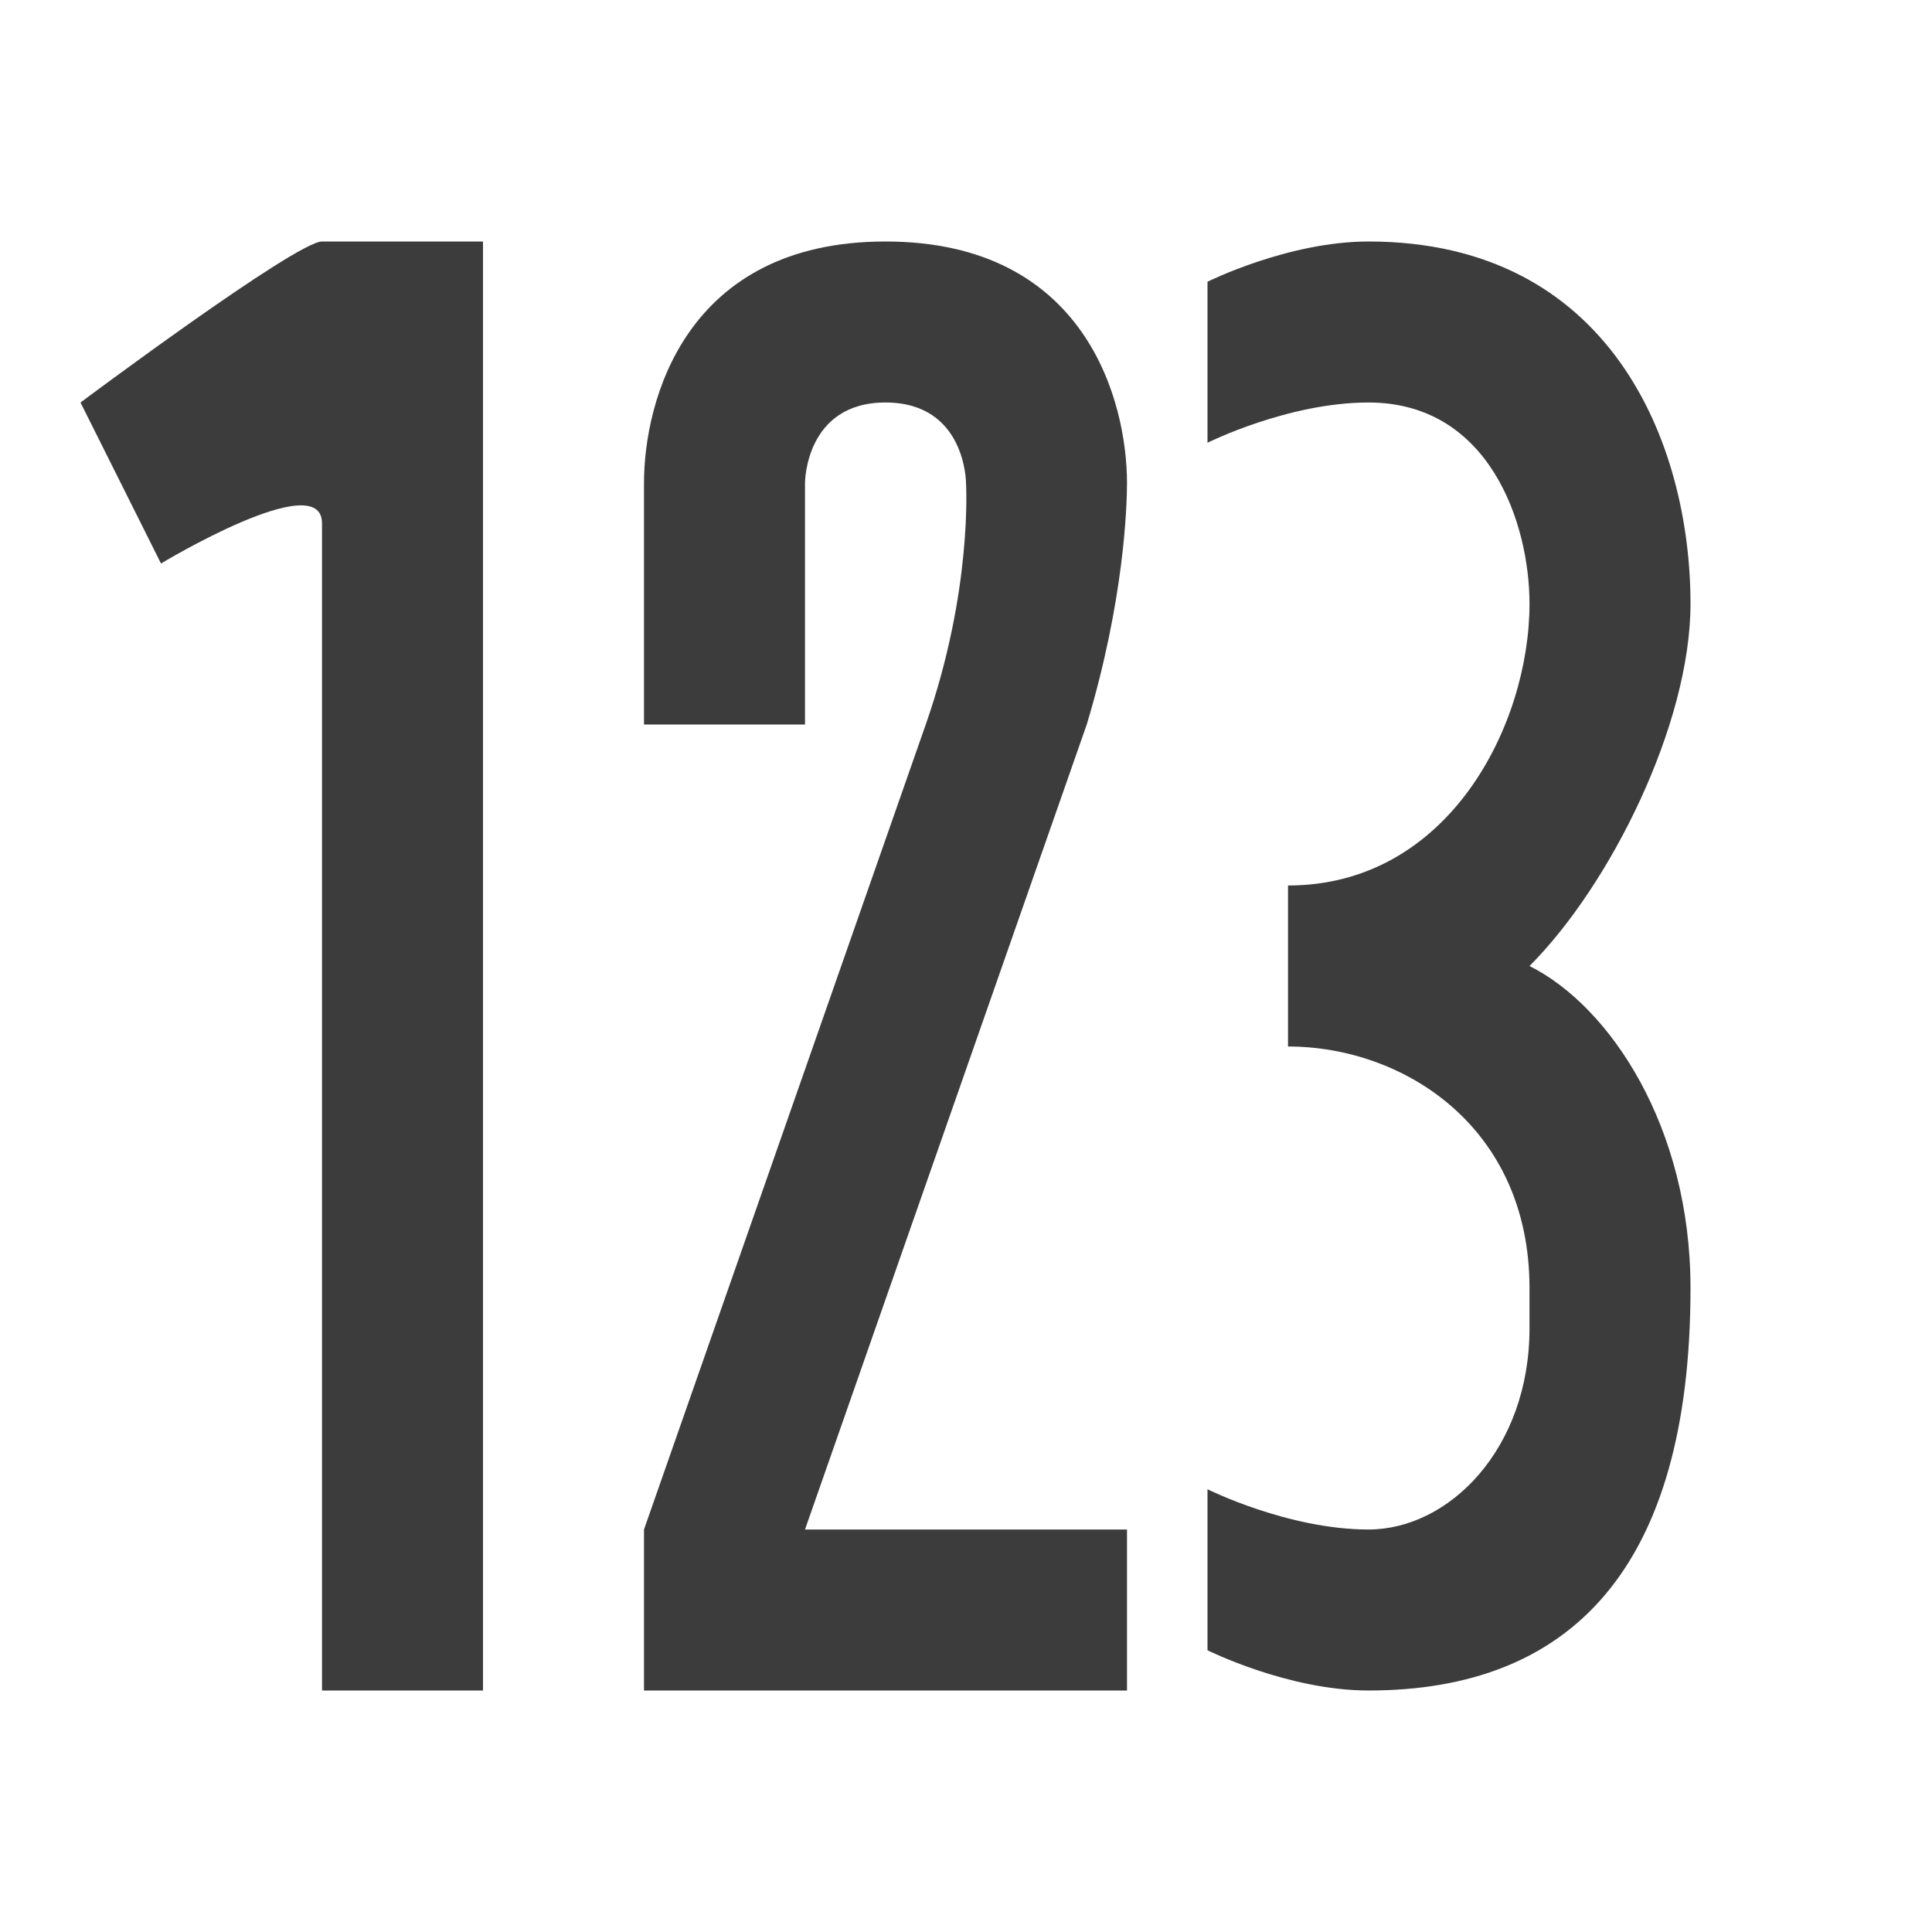
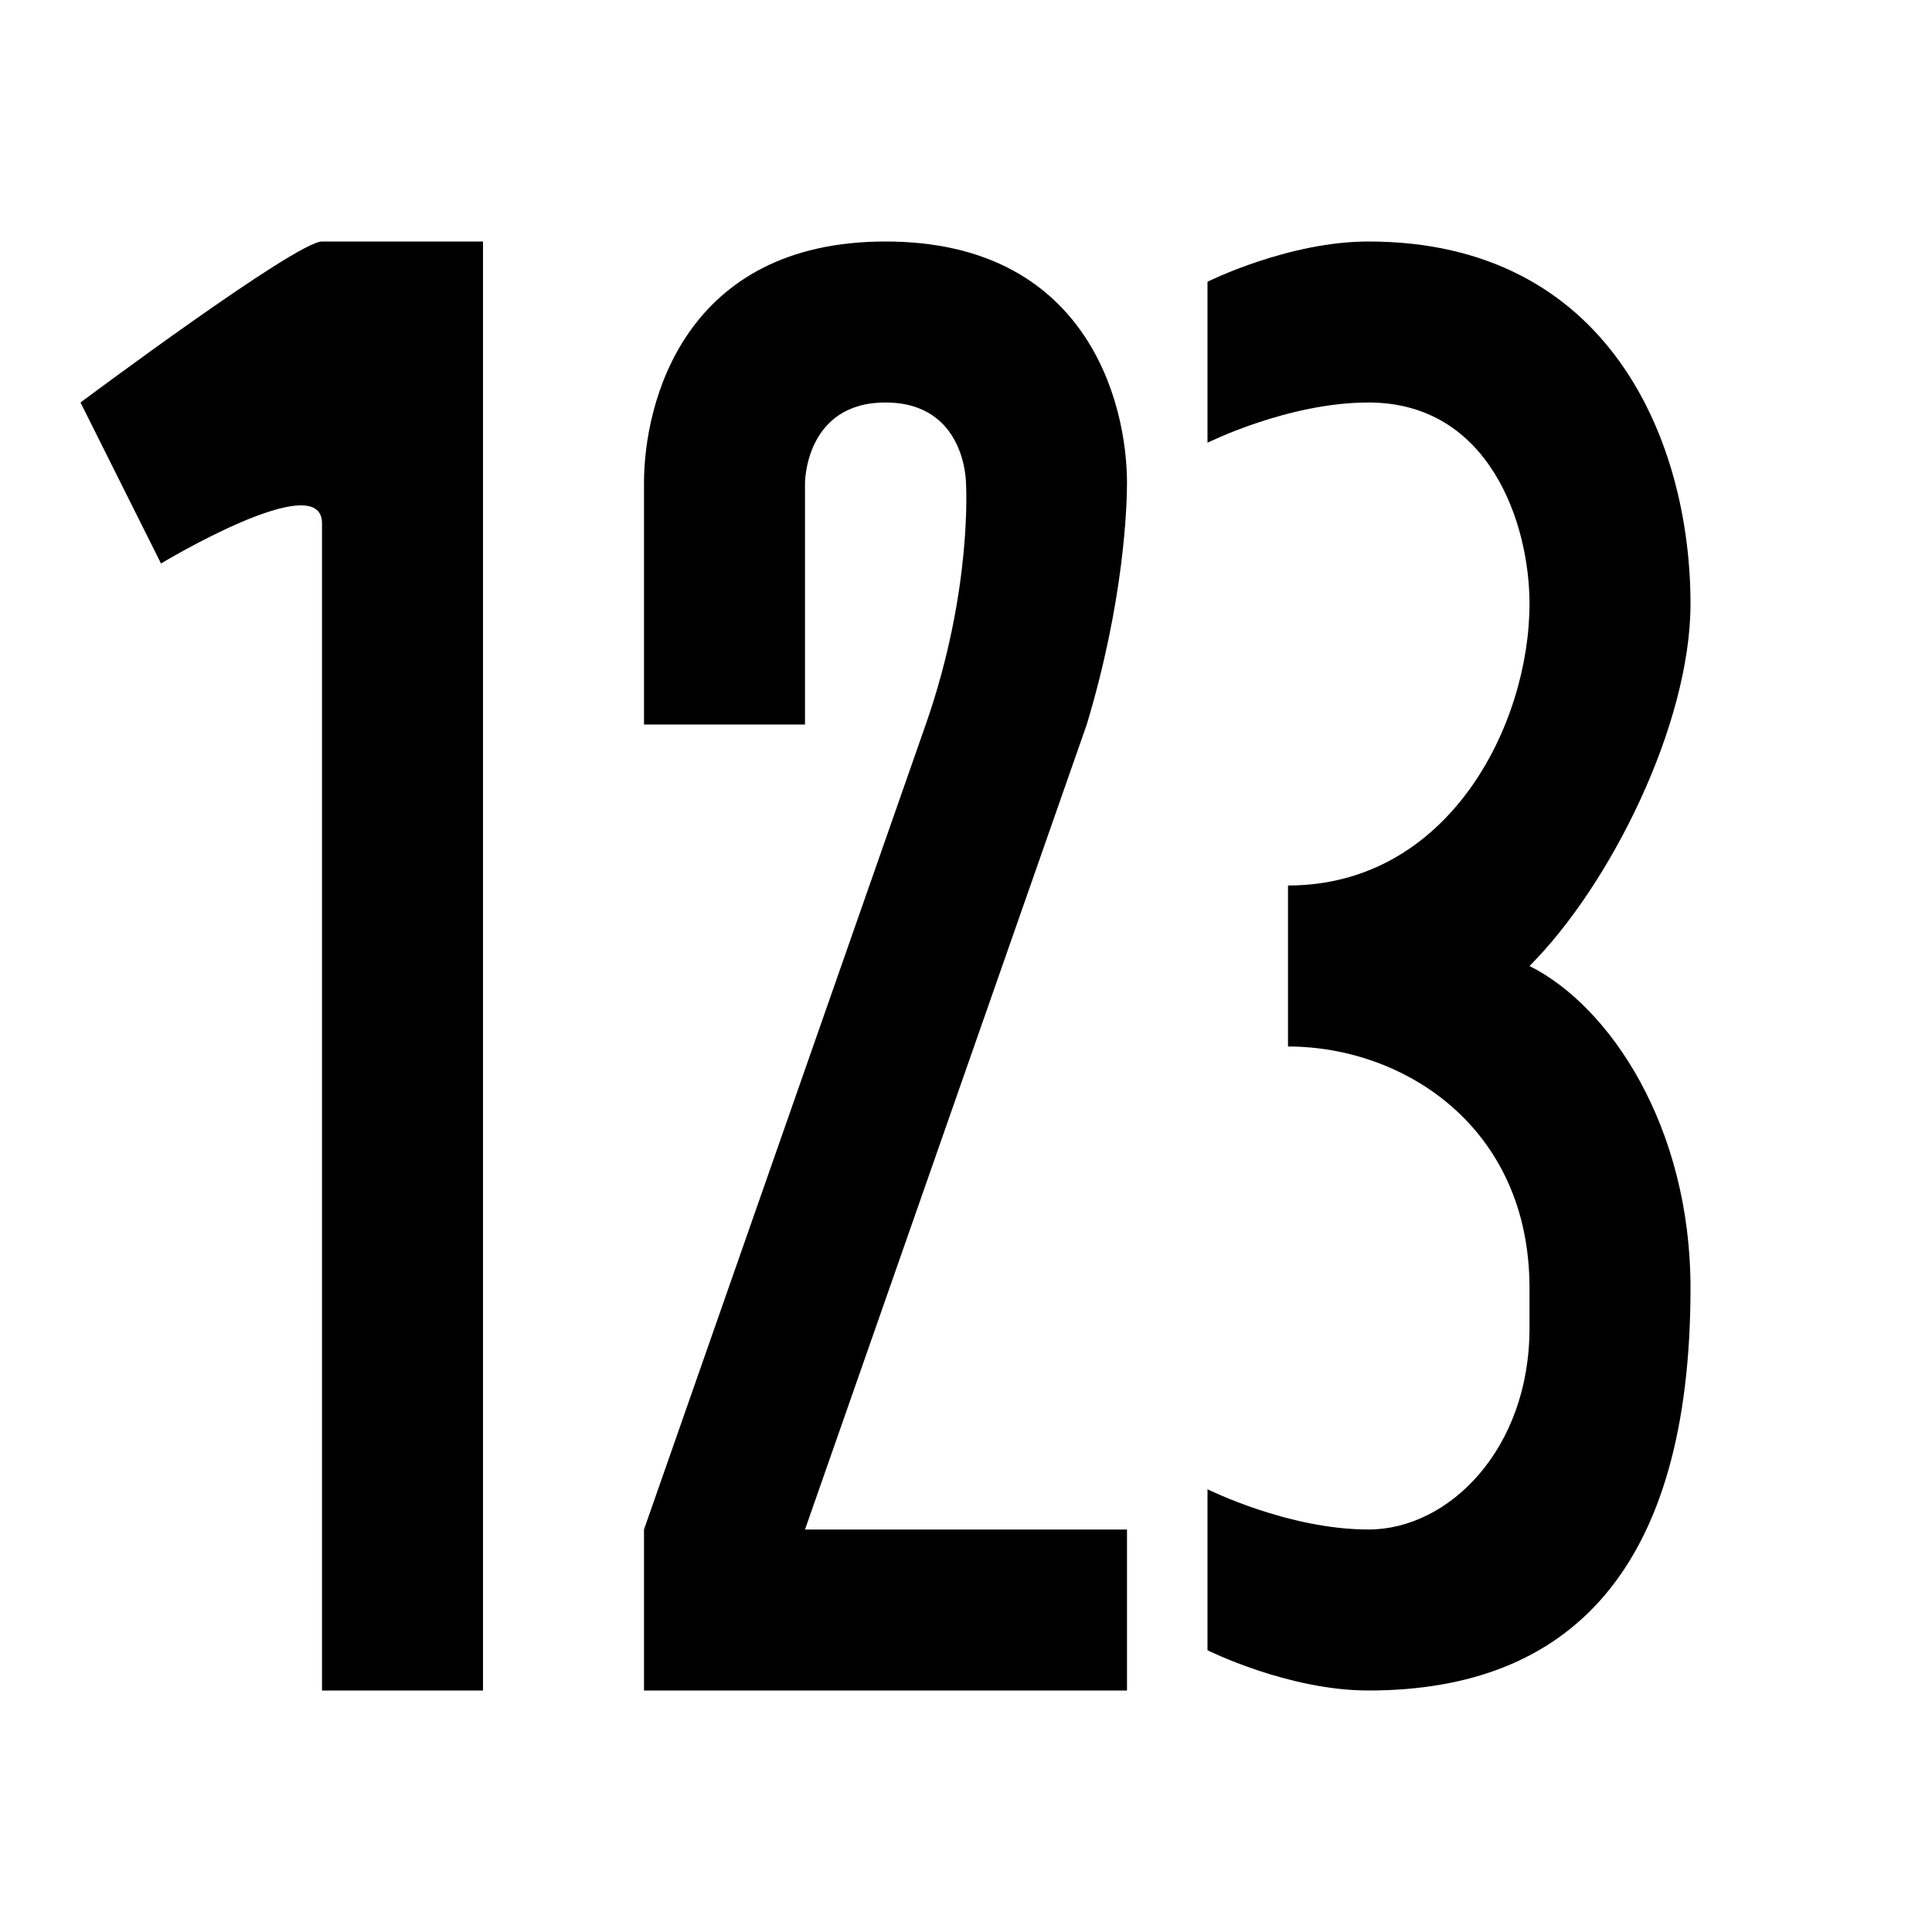
<svg xmlns="http://www.w3.org/2000/svg" width="24" height="24" viewBox="0 0 24 24" fill="none">
-   <path fill="#3C3C3D" d="M2 7L1 5C1 5 3.677 3 4 3H6V21H4V6.5C4 5.793 2 7 2 7Z" />
-   <path fill="#3C3C3D" d="M8 21H14V19H10C10 19 10 19 13.5 9C13.964 7.462 14 6.285 14 6C14 5 13.5 3 11 3C8.5 3 8 5 8 6V9H10V6C10 6 10 5 11 5C12 5 12 6 12 6C12 6 12.085 7.328 11.5 9C8 19 8 19 8 19V21Z" />
-   <path fill="#3C3C3D" d="M15 20.5C15 20.5 16 21 17 21C19.5 21 21 19.5 21 16C21 14 20 12.5 19 12C20 11 21 9 21 7.5C21 5.5 20 3 17 3C16 3 15 3.5 15 3.5V5.5C15 5.5 16 5 17 5C18.5 5 19 6.5 19 7.5C19 9 18 11 16 11V13C17.437 13 19 14 19 16C19 16.5 19 15 19 16.5C19 18 18 19 17 19C16 19 15 18.5 15 18.5V20.5Z" />
+   <path fill="currentColor" d="M2 7L1 5C1 5 3.677 3 4 3H6V21H4V6.5C4 5.793 2 7 2 7Z" />
+   <path fill="currentColor" d="M8 21H14V19H10C10 19 10 19 13.5 9C13.964 7.462 14 6.285 14 6C14 5 13.5 3 11 3C8.5 3 8 5 8 6V9H10V6C10 6 10 5 11 5C12 5 12 6 12 6C12 6 12.085 7.328 11.5 9C8 19 8 19 8 19V21Z" />
+   <path fill="currentColor" d="M15 20.5C15 20.5 16 21 17 21C19.5 21 21 19.5 21 16C21 14 20 12.5 19 12C20 11 21 9 21 7.5C21 5.5 20 3 17 3C16 3 15 3.5 15 3.5V5.5C15 5.5 16 5 17 5C18.5 5 19 6.5 19 7.5C19 9 18 11 16 11V13C17.437 13 19 14 19 16C19 16.5 19 15 19 16.5C19 18 18 19 17 19C16 19 15 18.5 15 18.5V20.5Z" />
</svg>
